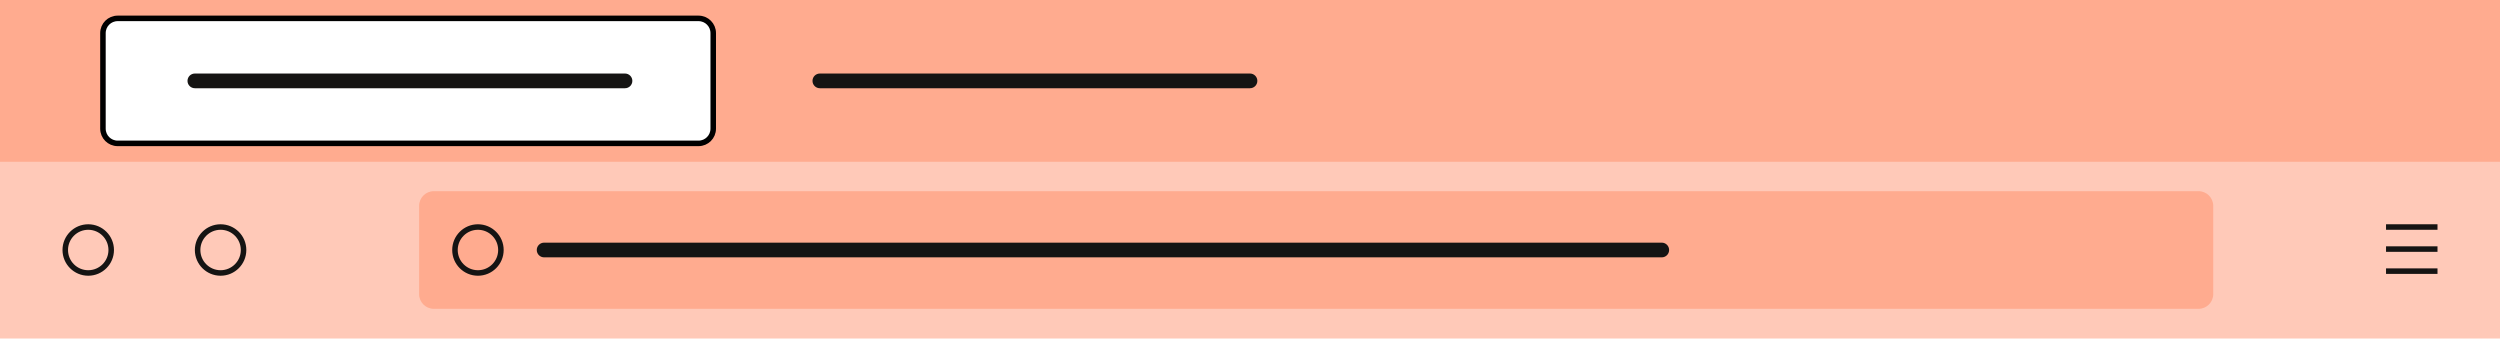
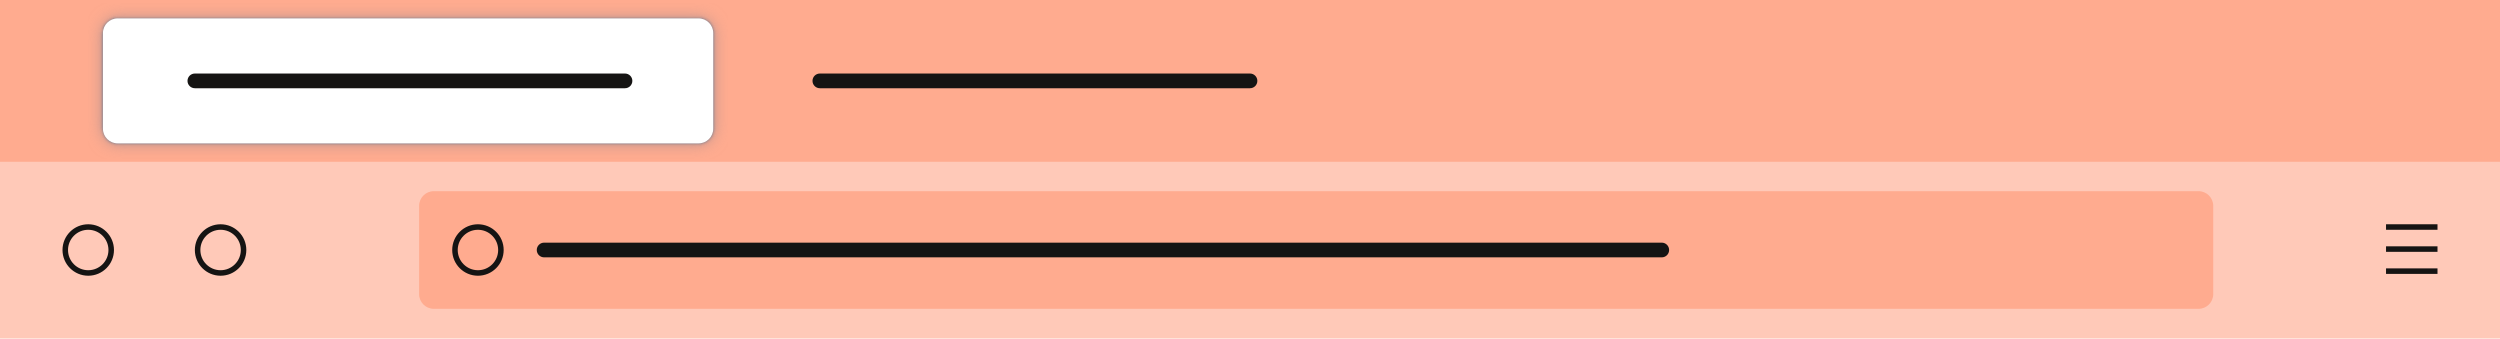
<svg xmlns="http://www.w3.org/2000/svg" width="680" height="92" fill="none">
  <rect width="680" height="92" fill="hsl(15, 100%, 78%)" />
-   <rect x="28" y="5" width="166" height="34" rx="4" fill="hsl(0, 0%, 100%)" stroke="hsl(0, 0%, 0%)" stroke-width="1.5" />
+   <g filter="url(#filter0_dd)">
+     <rect x="28" y="5" width="166" height="34" rx="4" fill="hsl(0, 0%, 100%)" stroke="transparent" stroke-width="1.5" />
+   </g>
  <rect x="51" y="20" width="121" height="4" rx="2" fill="hsl(30, 5%, 8%)" />
  <rect x="221" y="20" width="121" height="4" rx="2" fill="hsl(30, 5%, 8%)" />
  <rect y="44" width="680" height="48" fill="hsl(15, 100%, 86%)" />
  <circle cx="24" cy="68" r="6.25" stroke="hsl(30, 5%, 8%)" stroke-width="1.5" />
  <circle cx="60" cy="68" r="6.25" stroke="hsl(30, 5%, 8%)" stroke-width="1.5" />
  <line x1="663" y1="73.75" x2="649" y2="73.75" stroke="hsl(30, 5%, 8%)" stroke-width="1.5" />
  <line x1="663" y1="67.75" x2="649" y2="67.75" stroke="hsl(30, 5%, 8%)" stroke-width="1.5" />
  <line x1="663" y1="61.75" x2="649" y2="61.75" stroke="hsl(30, 5%, 8%)" stroke-width="1.5" />
  <rect x="114" y="52" width="488" height="32" rx="4" fill="hsl(15, 100%, 78%)" />
  <circle cx="130" cy="68" r="6.25" stroke="hsl(30, 5%, 8%)" stroke-width="1.5" />
  <rect x="146" y="66" width="308" height="4" rx="2" fill="hsl(30, 5%, 8%)" />
+   <defs>
+     <filter id="filter0_dd" x="24" y="1" width="174" height="42" filterUnits="userSpaceOnUse" color-interpolation-filters="sRGB">
+       <feFlood flood-opacity="0" result="BackgroundImageFix" />
+       <feColorMatrix in="SourceAlpha" type="matrix" values="0 0 0 0 0 0 0 0 0 0 0 0 0 0 0 0 0 0 127 0" />
+       <feOffset />
+       <feGaussianBlur stdDeviation="2" />
+       <feColorMatrix type="matrix" values="0 0 0 0 0.502 0 0 0 0 0.502 0 0 0 0 0.557 0 0 0 0.5 0" />
+       <feBlend mode="normal" in2="BackgroundImageFix" result="effect1_dropShadow" />
+       <feColorMatrix in="SourceAlpha" type="matrix" values="0 0 0 0 0 0 0 0 0 0 0 0 0 0 0 0 0 0 127 0" />
+       <feOffset />
+       <feGaussianBlur stdDeviation="0.5" />
+       <feColorMatrix type="matrix" values="0 0 0 0 0.502 0 0 0 0 0.502 0 0 0 0 0.557 0 0 0 0.9 0" />
+       <feBlend mode="normal" in2="effect1_dropShadow" result="effect2_dropShadow" />
+       <feBlend mode="normal" in="SourceGraphic" in2="effect2_dropShadow" result="shape" />
+     </filter>
+   </defs>
</svg>
